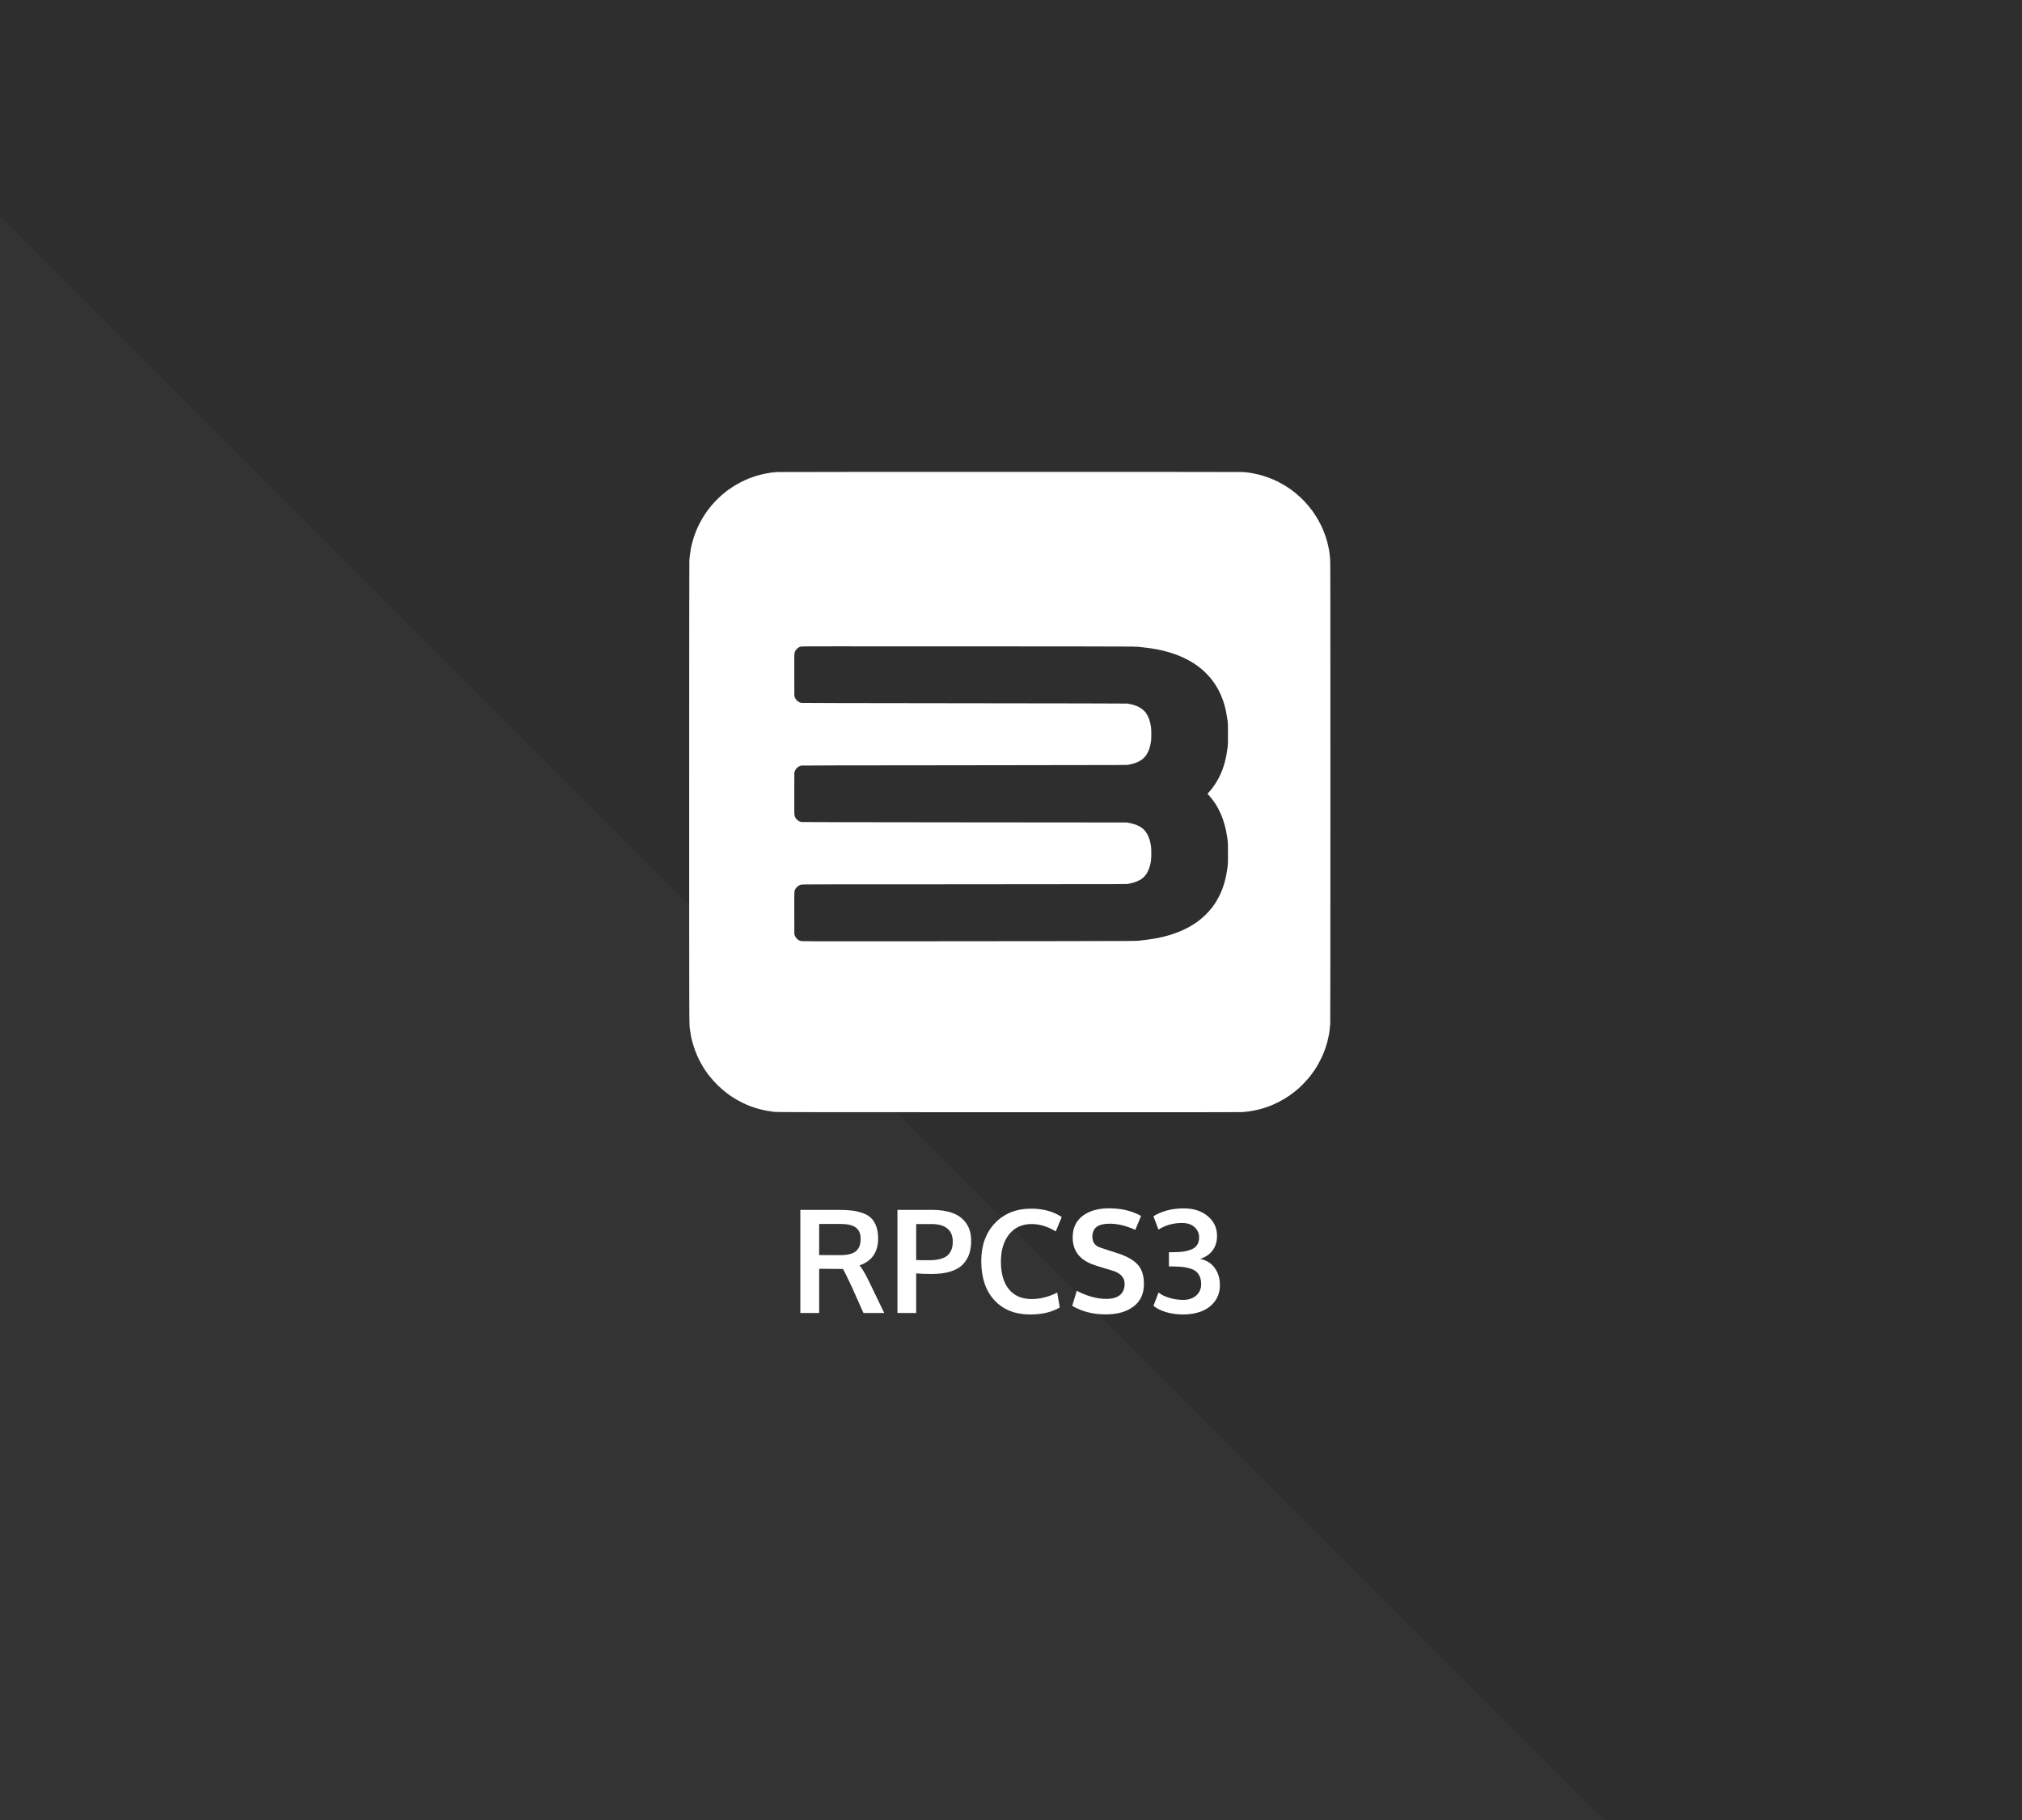
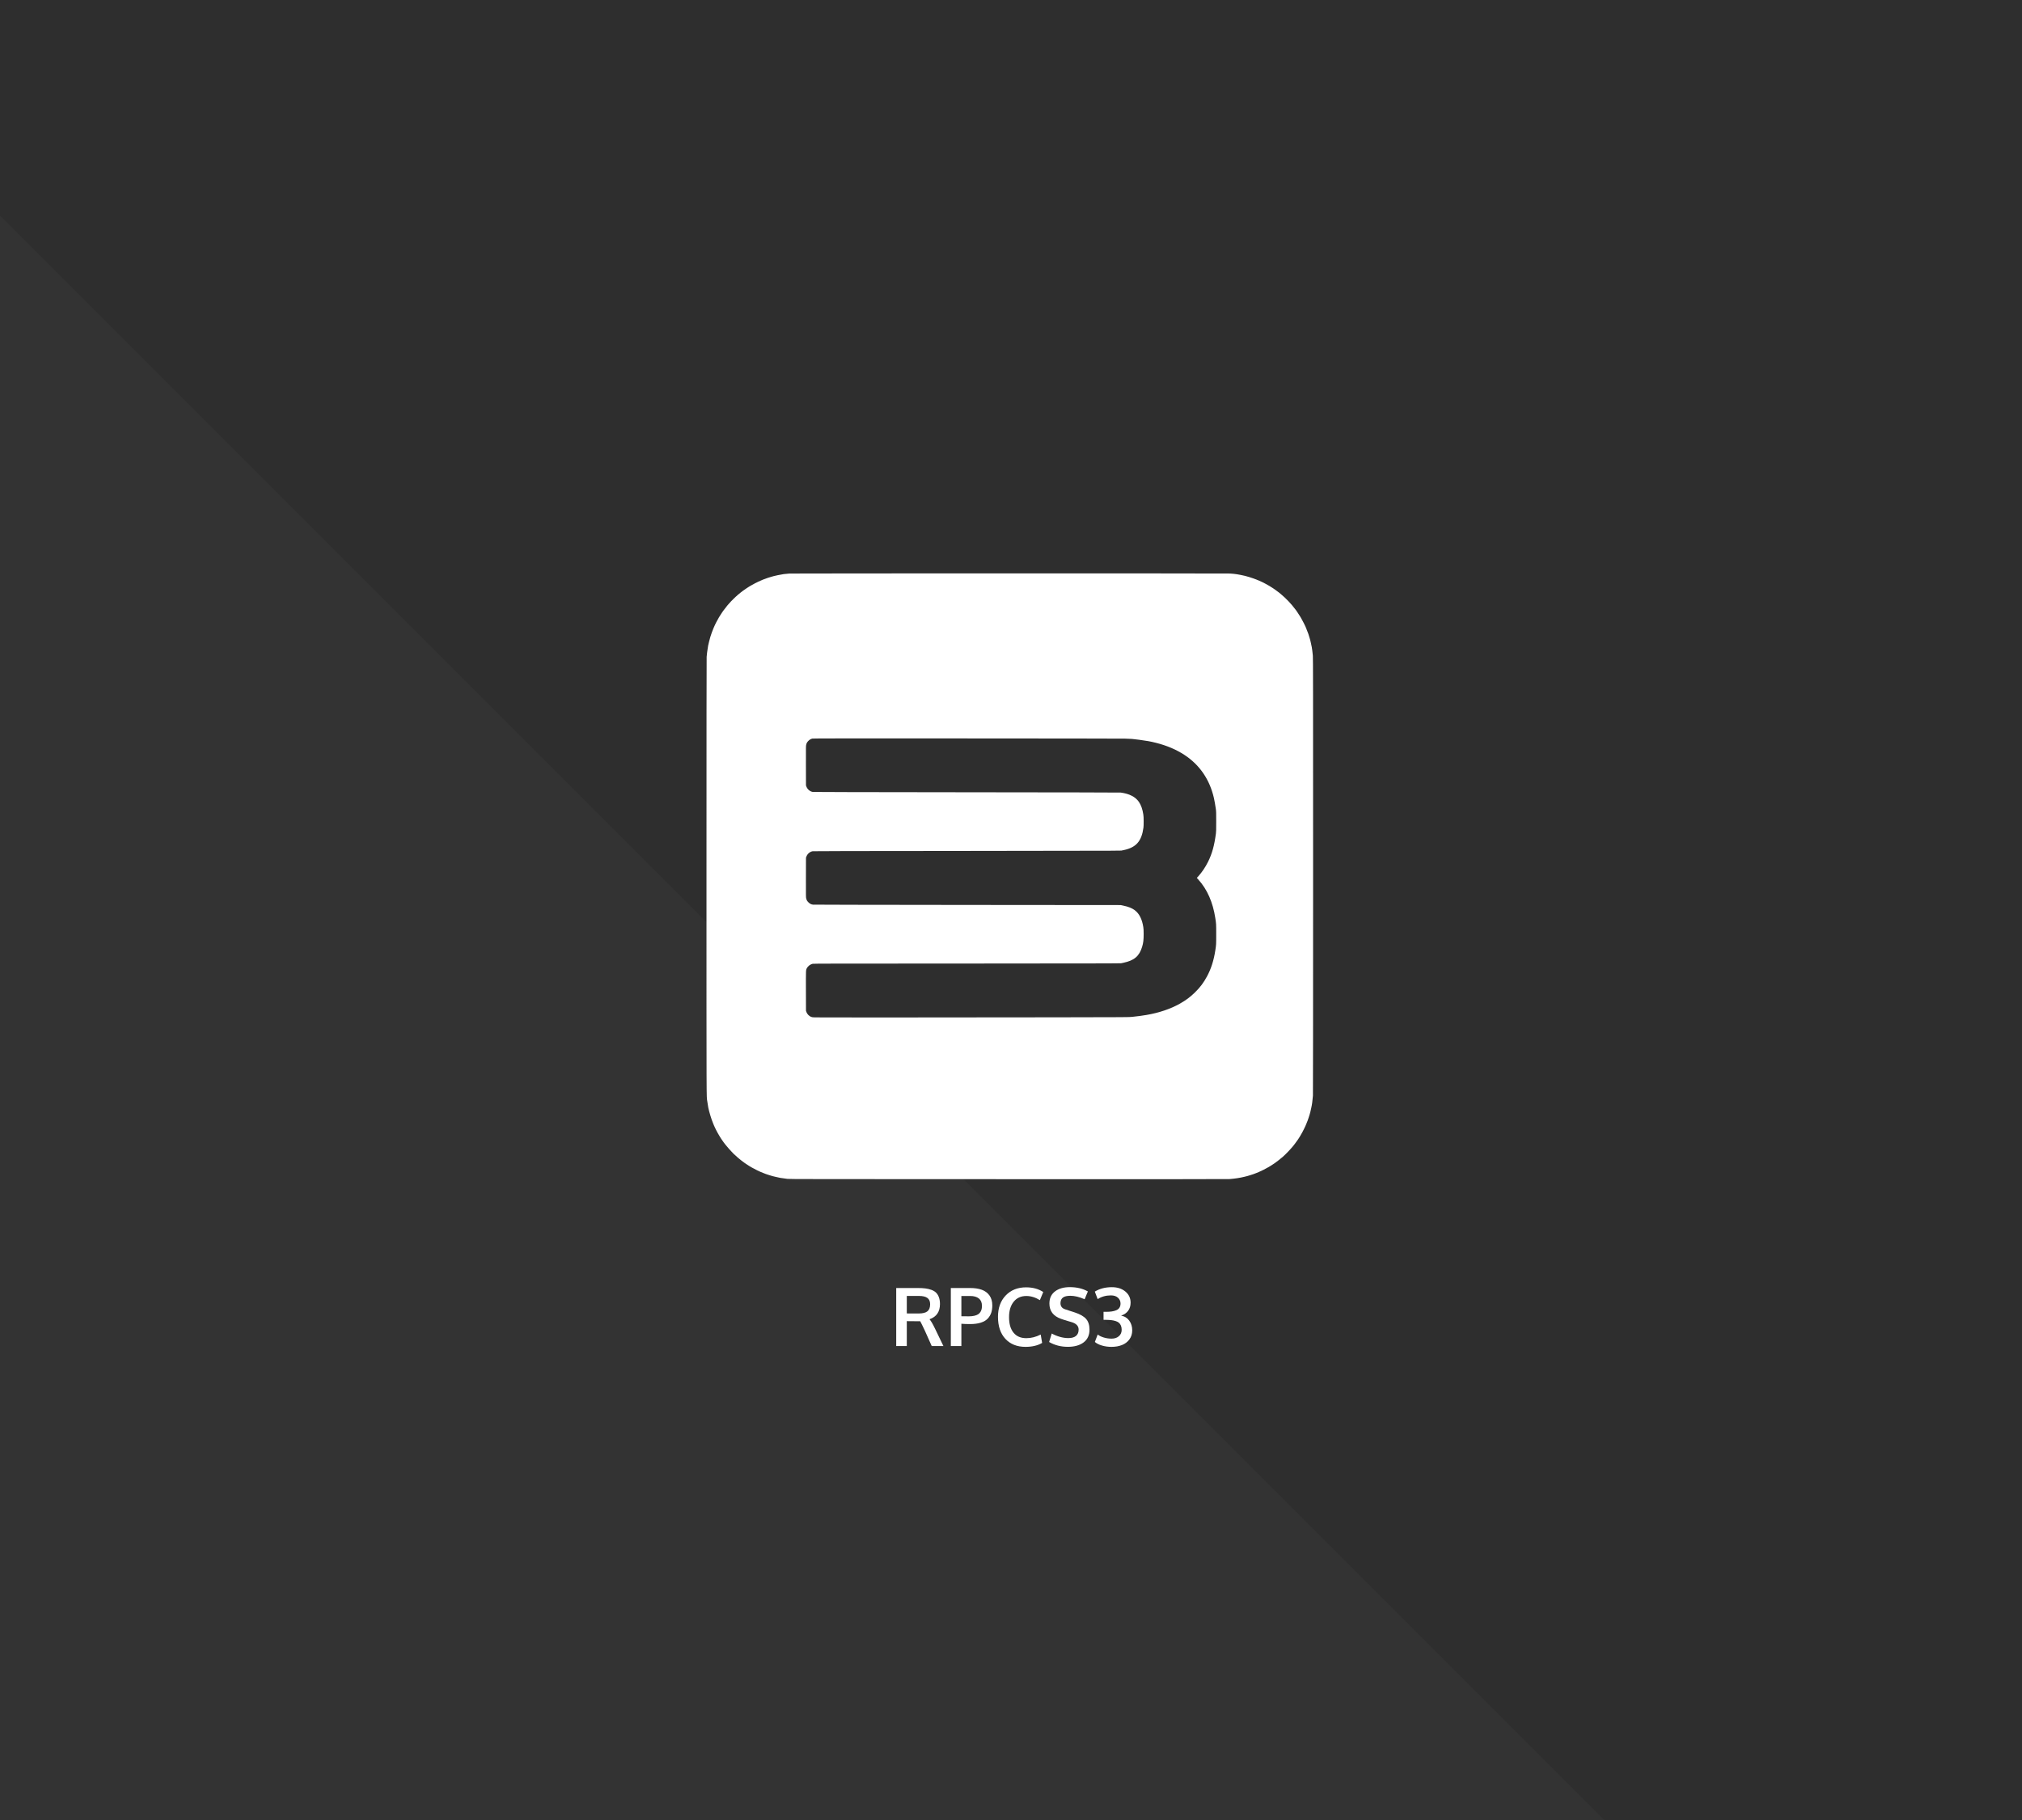
<svg xmlns="http://www.w3.org/2000/svg" width="100%" height="100%" viewBox="0 0 1200 1080" version="1.1" xml:space="preserve" style="fill-rule:evenodd;clip-rule:evenodd;stroke-linejoin:round;stroke-miterlimit:2;">
-   <g transform="matrix(1,0,0,1.09091,-720,207.273)">
-     <rect x="720" y="-190" width="1200" height="990" style="fill:rgb(46,46,46);" />
-   </g>
-   <g transform="matrix(0.707107,-0.707107,0.707107,0.707107,-575.938,-155.145)">
-     <path d="M-466.129,1280.63L207,607.5L207,1953.76L-466.129,1280.63Z" style="fill:rgb(51,51,51);" />
-   </g>
-   <g id="RPCS3">
-     <g transform="matrix(1,0,0,1,14.6837,-61.2735)">
-       <path d="M460.295,840.419L460.295,779.211L482.92,779.211C486.004,779.211 488.677,779.35 490.941,779.628C493.205,779.905 495.358,780.412 497.4,781.149C499.441,781.885 501.094,782.878 502.358,784.128C503.622,785.378 504.622,787.01 505.358,789.024C506.094,791.037 506.462,793.419 506.462,796.169C506.462,804.28 502.782,809.614 495.42,812.169C496.92,813.864 498.782,817.003 501.004,821.586L510.087,840.419L497.754,840.419L490.629,824.461C487.934,818.739 486.268,815.35 485.629,814.294C485.157,814.267 483.587,814.253 480.92,814.253L471.462,814.169L471.462,840.419L460.295,840.419ZM483.92,806.086C488.254,806.086 491.365,805.315 493.254,803.774C495.143,802.232 496.087,799.753 496.087,796.336C496.087,793.336 495.129,791.128 493.212,789.711C491.295,788.294 488.365,787.586 484.42,787.586L471.462,787.586L471.462,806.044C471.879,806.044 473.948,806.051 477.67,806.065C481.393,806.079 483.476,806.086 483.92,806.086Z" style="fill:white;fill-rule:nonzero;" />
-       <path d="M517.92,840.419L517.92,779.211L538.254,779.211C543.059,779.211 547.17,779.829 550.587,781.065C554.004,782.301 556.705,784.308 558.691,787.086C560.677,789.864 561.67,793.35 561.67,797.544C561.67,800.461 561.295,803.051 560.545,805.315C559.795,807.579 558.559,809.635 556.837,811.482C555.115,813.329 552.691,814.753 549.566,815.753C546.441,816.753 542.67,817.253 538.254,817.253C534.476,817.253 531.407,817.142 529.045,816.919L529.045,840.419L517.92,840.419ZM537.045,809.086C539.351,809.086 541.358,808.864 543.066,808.419C544.775,807.975 546.108,807.405 547.066,806.711C548.025,806.017 548.789,805.155 549.358,804.128C549.927,803.1 550.302,802.107 550.483,801.149C550.664,800.19 550.754,799.114 550.754,797.919C550.754,794.558 549.67,792.003 547.504,790.253C545.337,788.503 542.282,787.628 538.337,787.628L529.045,787.628L529.045,809.003C529.379,809.058 532.045,809.086 537.045,809.086Z" style="fill:white;fill-rule:nonzero;" />
-       <path d="M596.712,841.294C587.795,841.294 580.726,838.489 575.504,832.878C570.282,827.267 567.67,819.517 567.67,809.628C567.67,800.239 570.4,792.704 575.858,787.024C581.316,781.343 588.462,778.503 597.295,778.503C604.434,778.503 610.476,780.155 615.42,783.461L611.879,792.003C607.129,789.086 602.351,787.628 597.545,787.628C591.934,787.628 587.497,789.649 584.233,793.69C580.969,797.732 579.337,803.155 579.337,809.961C579.337,817.017 580.914,822.475 584.066,826.336C587.219,830.197 591.712,832.128 597.545,832.128C602.657,832.128 607.726,830.85 612.754,828.294L614.254,837.128C609.587,839.905 603.74,841.294 596.712,841.294Z" style="fill:white;fill-rule:nonzero;" />
-       <path d="M641.42,841.253C634.059,841.253 627.462,839.558 621.629,836.169L624.379,827.211C626.99,828.655 629.83,829.822 632.9,830.711C635.969,831.6 638.962,832.044 641.879,832.044C645.462,832.044 648.17,831.274 650.004,829.732C651.837,828.19 652.754,825.975 652.754,823.086C652.754,819.253 650.198,816.6 645.087,815.128C644.726,815.017 643.712,814.718 642.045,814.232C640.379,813.746 638.816,813.274 637.358,812.815C635.9,812.357 634.851,812.003 634.212,811.753C626.018,808.864 621.92,803.475 621.92,795.586C621.92,790.058 623.886,785.794 627.816,782.794C631.747,779.794 636.962,778.294 643.462,778.294C650.823,778.294 657.17,779.808 662.504,782.836L659.087,791.086C653.643,788.642 648.587,787.419 643.92,787.419C640.559,787.419 638.025,788.01 636.316,789.19C634.608,790.371 633.698,792.336 633.587,795.086C633.587,798.475 635.268,800.683 638.629,801.711C639.295,801.961 640.934,802.503 643.545,803.336C646.157,804.169 647.851,804.711 648.629,804.961C654.212,806.794 658.205,809.072 660.608,811.794C663.011,814.517 664.212,818.308 664.212,823.169C664.212,828.975 662.157,833.44 658.045,836.565C653.934,839.69 648.393,841.253 641.42,841.253Z" style="fill:white;fill-rule:nonzero;" />
-       <path d="M687.462,841.294C683.879,841.294 680.511,840.829 677.358,839.899C674.205,838.968 671.712,837.711 669.879,836.128L672.879,828.253C674.407,829.53 676.518,830.579 679.212,831.399C681.907,832.218 684.67,832.628 687.504,832.628C690.698,832.628 693.275,831.767 695.233,830.044C697.191,828.322 698.17,826.072 698.17,823.294C698.17,821.572 697.9,820.086 697.358,818.836C696.816,817.586 696.101,816.586 695.212,815.836C694.323,815.086 693.136,814.482 691.65,814.024C690.164,813.565 688.643,813.253 687.087,813.086C685.532,812.919 683.657,812.822 681.462,812.794C681.379,812.794 680.976,812.787 680.254,812.774C679.532,812.76 679.129,812.753 679.045,812.753L679.045,804.336L681.379,804.336C683.795,804.336 685.872,804.211 687.608,803.961C689.344,803.711 690.955,803.28 692.441,802.669C693.927,802.058 695.052,801.155 695.816,799.961C696.58,798.767 696.962,797.294 696.962,795.544C696.962,793.183 696.073,791.169 694.295,789.503C692.518,787.836 690.018,787.003 686.795,787.003C681.573,787.003 676.92,788.308 672.837,790.919L669.837,783.003C674.893,779.892 680.893,778.336 687.837,778.336C693.643,778.336 698.386,779.864 702.066,782.919C705.747,785.975 707.587,789.892 707.587,794.669C707.587,798.003 706.733,800.843 705.025,803.19C703.316,805.537 700.837,807.253 697.587,808.336C701.309,809.058 704.191,810.85 706.233,813.711C708.275,816.572 709.295,819.947 709.295,823.836C709.295,827.53 708.309,830.718 706.337,833.399C704.365,836.079 701.754,838.065 698.504,839.357C695.254,840.649 691.573,841.294 687.462,841.294Z" style="fill:white;fill-rule:nonzero;" />
+   <rect id="Artboard1" x="0" y="0" width="1200" height="1080" style="fill:none;" />
+   <g id="Artboard11">
+     <g transform="matrix(1,0,0,1.09091,-720,207.273)">
+       <rect x="720" y="-190" width="1200" height="990" style="fill:rgb(46,46,46);" />
    </g>
-     <g id="RPCS31" transform="matrix(0.0101559,-2.63538e-34,2.63538e-34,-0.0101559,391.444,677.709)">
-       <path d="M6855,39149C6572,39129 6418,39108 6140,39049C5927,39004 5839,38982 5705,38940C5639,38919 5558,38894 5525,38885C5492,38876 5411,38846 5344,38819C5277,38792 5217,38770 5210,38770C5203,38770 5141,38743 5073,38710C5004,38677 4943,38650 4938,38650C4923,38650 4560,38461 4513,38429C4490,38413 4467,38400 4462,38400C4457,38400 4430,38385 4404,38367C4377,38348 4317,38310 4270,38282C4223,38254 4175,38222 4162,38210C4149,38198 4122,38179 4102,38167C3994,38104 3672,37847 3530,37710C3504,37685 3448,37631 3404,37590C3322,37513 3205,37390 3110,37281C3080,37246 3037,37197 3014,37171C2963,37113 2806,36910 2792,36884C2786,36873 2763,36842 2741,36815C2718,36788 2693,36751 2685,36733C2676,36716 2659,36688 2646,36673C2634,36658 2599,36605 2570,36555C2541,36506 2511,36458 2504,36450C2489,36431 2368,36213 2333,36140C2318,36110 2285,36042 2259,35990C2233,35938 2201,35866 2187,35830C2173,35794 2150,35738 2135,35705C2103,35635 2010,35375 1969,35240C1927,35099 1842,34765 1830,34690C1772,34325 1756,34199 1740,34006C1733,33919 1730,29515 1730,20446C1730,5961 1727,6907 1779,6550C1815,6301 1821,6265 1840,6166C1888,5917 2044,5407 2136,5198C2161,5141 2186,5080 2191,5062C2197,5045 2225,4982 2255,4924C2285,4865 2310,4813 2310,4809C2310,4804 2331,4763 2357,4718C2382,4672 2416,4610 2431,4580C2447,4550 2480,4494 2505,4455C2529,4417 2554,4374 2560,4361C2566,4348 2594,4303 2623,4261C2651,4219 2680,4178 2685,4169C2691,4160 2715,4124 2740,4090C2765,4055 2799,4007 2816,3982C2834,3957 2859,3925 2873,3911C2887,3896 2909,3868 2922,3849C2971,3777 3276,3436 3391,3324C3531,3189 3819,2937 3855,2918C3866,2912 3889,2895 3905,2880C3938,2850 4188,2670 4197,2670C4200,2670 4230,2650 4264,2627C4297,2603 4345,2572 4370,2558C4395,2544 4456,2508 4506,2477C4556,2445 4603,2420 4610,2420C4617,2420 4631,2414 4639,2407C4667,2382 5077,2180 5097,2180C5103,2180 5158,2158 5221,2131C5284,2104 5360,2074 5390,2065C5420,2055 5518,2023 5607,1993C5696,1963 5790,1935 5817,1930C5843,1925 5935,1903 6020,1882C6226,1830 6291,1819 6730,1762C6844,1747 8028,1746 20375,1743C29913,1740 33938,1742 34040,1750C34347,1772 34696,1826 34935,1886C35012,1906 35102,1928 35135,1935C35168,1942 35256,1969 35330,1995C35404,2020 35489,2048 35518,2056C35548,2064 35619,2091 35677,2116C35735,2141 35810,2171 35843,2184C35964,2231 36340,2420 36455,2493C36488,2514 36547,2549 36585,2572C36624,2594 36664,2621 36675,2630C36686,2640 36713,2658 36735,2670C36757,2682 36798,2709 36825,2729C37058,2901 37190,3003 37190,3011C37190,3015 37202,3025 37216,3033C37294,3074 37656,3429 37853,3658C37887,3697 37934,3751 37956,3778C38007,3836 38145,4019 38184,4080C38200,4105 38226,4140 38242,4159C38258,4177 38277,4204 38283,4219C38290,4233 38321,4283 38353,4329C38384,4376 38410,4418 38410,4422C38410,4427 38430,4461 38453,4498C38535,4623 38750,5059 38790,5180C38802,5216 38815,5250 38819,5255C38846,5291 38999,5754 39029,5890C39039,5937 39063,6045 39083,6130C39135,6358 39160,6540 39190,6900C39196,6973 39200,11920 39200,20455C39200,32260 39198,33916 39185,34065C39177,34159 39168,34246 39165,34260C39162,34274 39156,34333 39150,34392C39140,34506 39109,34672 39060,34880C39043,34949 39025,35028 39019,35055C39013,35083 38983,35179 38954,35269C38924,35358 38900,35436 38900,35441C38900,35452 38832,35624 38801,35692C38790,35718 38780,35745 38780,35752C38780,35764 38688,35967 38635,36070C38543,36250 38498,36333 38464,36389C38443,36424 38412,36476 38395,36505C38349,36584 38290,36675 38235,36752C38208,36791 38177,36837 38167,36854C38156,36871 38136,36899 38121,36915C38105,36932 38074,36971 38051,37003C37868,37255 37518,37623 37245,37849C37195,37890 37130,37945 37100,37970C37070,37995 37029,38026 37010,38037C36991,38049 36965,38068 36952,38080C36940,38092 36902,38120 36867,38144C36833,38168 36775,38208 36739,38233C36702,38259 36669,38280 36665,38280C36661,38280 36629,38300 36594,38325C36559,38350 36513,38379 36493,38388C36472,38398 36435,38419 36410,38434C36385,38450 36313,38490 36250,38523C36187,38556 36110,38595 36080,38611C36002,38652 35768,38754 35685,38784C35647,38797 35568,38827 35510,38848C35396,38891 35104,38980 35000,39004C34572,39101 34396,39128 34060,39150C33870,39162 7037,39161 6855,39149ZM27590,28952C27984,28942 28036,28938 28445,28884C28926,28821 29142,28782 29495,28694C30161,28527 30748,28278 31258,27944C32193,27331 32813,26424 33074,25283C33110,25127 33164,24817 33192,24610C33214,24443 33215,24407 33215,23830C33215,23306 33213,23207 33197,23090C33098,22346 32963,21856 32716,21355C32547,21013 32330,20692 32097,20436L32018,20351L32120,20238C32661,19638 33009,18846 33159,17875C33215,17512 33215,17515 33215,16870C33215,16225 33215,16227 33159,15865C33064,15252 32900,14737 32649,14271C32441,13882 32222,13591 31904,13280C31610,12992 31346,12796 30970,12583C30395,12259 29686,12019 28910,11886C28659,11843 28348,11802 28020,11768C27817,11748 27781,11747 23340,11740C20879,11736 16495,11732 13599,11731C8363,11730 8333,11730 8255,11750C8165,11773 8114,11801 8044,11863C7979,11922 7926,12001 7898,12080L7875,12145L7872,13360C7869,14701 7867,14655 7931,14778C7998,14906 8144,15015 8289,15046C8345,15058 9625,15060 17000,15061C21755,15061 26025,15065 26490,15070L27335,15078L27480,15108C28156,15252 28466,15517 28641,16100C28713,16341 28735,16529 28734,16885C28733,17125 28729,17199 28712,17312C28637,17804 28461,18150 28179,18360C28011,18485 27798,18570 27488,18636L27315,18673L17850,18681C11674,18687 8358,18693 8307,18699C8198,18713 8115,18755 8030,18839C7947,18921 7915,18975 7890,19077C7870,19154 7870,19183 7872,20375L7875,21595L7898,21660C7957,21830 8115,21968 8285,21999C8328,22007 10849,22012 17160,22016C22008,22019 26286,22025 26665,22030L27355,22038L27503,22069C28268,22230 28608,22616 28721,23455C28730,23521 28734,23653 28734,23840C28733,24080 28730,24148 28712,24272C28664,24592 28573,24851 28439,25047C28226,25357 27853,25549 27320,25621C27270,25627 24065,25634 17805,25640C11246,25647 8344,25653 8296,25660C8121,25687 7960,25825 7898,26000L7875,26065L7872,27285C7870,28477 7870,28506 7890,28583C7915,28685 7947,28739 8030,28821C8103,28893 8178,28935 8268,28956C8315,28967 10060,28968 17760,28965C23331,28963 27357,28957 27590,28952Z" style="fill:white;fill-rule:nonzero;" />
+     <g transform="matrix(0.707107,-0.707107,0.707107,0.707107,-575.938,-155.145)">
+       <path d="M-466.129,1280.63L207,607.5L207,1953.76L-466.129,1280.63Z" style="fill:rgb(51,51,51);" />
+     </g>
+     <g id="rpcs3.svg">
+       <g transform="matrix(1,0,0,1,17.8621,-41.6765)">
+         <path d="M514.017,840.419L514.017,805.99L526.743,805.99C528.478,805.99 529.982,806.068 531.255,806.224C532.529,806.38 533.74,806.665 534.888,807.08C536.036,807.494 536.966,808.052 537.677,808.755C538.388,809.458 538.95,810.376 539.365,811.509C539.779,812.642 539.986,813.982 539.986,815.529C539.986,820.091 537.915,823.091 533.775,824.529C534.618,825.482 535.665,827.247 536.915,829.826L542.025,840.419L535.087,840.419L531.079,831.443C529.564,828.224 528.626,826.318 528.267,825.724C528.001,825.708 527.118,825.701 525.618,825.701L520.298,825.654L520.298,840.419L514.017,840.419ZM527.306,821.107C529.743,821.107 531.493,820.673 532.556,819.806C533.618,818.939 534.15,817.544 534.15,815.622C534.15,813.935 533.611,812.693 532.532,811.896C531.454,811.099 529.806,810.701 527.587,810.701L520.298,810.701L520.298,821.083C520.532,821.083 521.697,821.087 523.79,821.095C525.884,821.103 527.056,821.107 527.306,821.107Z" style="fill:white;fill-rule:nonzero;" />
+         <path d="M546.431,840.419L546.431,805.99L557.868,805.99C560.572,805.99 562.884,806.337 564.806,807.033C566.728,807.728 568.247,808.857 569.365,810.419C570.482,811.982 571.04,813.943 571.04,816.302C571.04,817.943 570.829,819.4 570.407,820.673C569.986,821.947 569.29,823.103 568.322,824.142C567.353,825.181 565.99,825.982 564.232,826.544C562.474,827.107 560.353,827.388 557.868,827.388C555.743,827.388 554.017,827.326 552.689,827.201L552.689,840.419L546.431,840.419ZM557.189,822.794C558.486,822.794 559.615,822.669 560.575,822.419C561.536,822.169 562.286,821.849 562.825,821.458C563.365,821.068 563.794,820.583 564.115,820.005C564.435,819.427 564.646,818.869 564.747,818.33C564.849,817.79 564.9,817.185 564.9,816.513C564.9,814.622 564.29,813.185 563.072,812.201C561.853,811.216 560.134,810.724 557.915,810.724L552.689,810.724L552.689,822.747C552.876,822.779 554.376,822.794 557.189,822.794Z" style="fill:white;fill-rule:nonzero;" />
+         <path d="M590.751,840.912C585.736,840.912 581.759,839.333 578.822,836.177C575.884,833.021 574.415,828.662 574.415,823.099C574.415,817.818 575.95,813.58 579.021,810.384C582.091,807.189 586.111,805.591 591.079,805.591C595.095,805.591 598.493,806.521 601.275,808.38L599.282,813.185C596.611,811.544 593.923,810.724 591.22,810.724C588.064,810.724 585.568,811.861 583.732,814.134C581.896,816.408 580.978,819.458 580.978,823.287C580.978,827.255 581.865,830.326 583.638,832.497C585.411,834.669 587.939,835.755 591.22,835.755C594.095,835.755 596.947,835.037 599.775,833.599L600.618,838.568C597.993,840.13 594.704,840.912 590.751,840.912Z" style="fill:white;fill-rule:nonzero;" />
+         <path d="M615.9,840.888C611.759,840.888 608.048,839.935 604.767,838.029L606.314,832.99C607.782,833.802 609.38,834.458 611.107,834.958C612.833,835.458 614.517,835.708 616.157,835.708C618.173,835.708 619.697,835.275 620.728,834.408C621.759,833.54 622.275,832.294 622.275,830.669C622.275,828.513 620.837,827.021 617.962,826.193C617.759,826.13 617.189,825.962 616.251,825.689C615.314,825.415 614.435,825.15 613.615,824.892C612.794,824.634 612.204,824.435 611.845,824.294C607.236,822.669 604.931,819.638 604.931,815.201C604.931,812.091 606.036,809.693 608.247,808.005C610.458,806.318 613.392,805.474 617.048,805.474C621.189,805.474 624.759,806.326 627.759,808.029L625.837,812.669C622.775,811.294 619.931,810.607 617.306,810.607C615.415,810.607 613.99,810.939 613.029,811.603C612.068,812.267 611.556,813.372 611.493,814.919C611.493,816.826 612.439,818.068 614.329,818.646C614.704,818.787 615.626,819.091 617.095,819.56C618.564,820.029 619.517,820.333 619.954,820.474C623.095,821.505 625.341,822.787 626.693,824.318C628.044,825.849 628.72,827.982 628.72,830.716C628.72,833.982 627.564,836.494 625.251,838.251C622.939,840.009 619.822,840.888 615.9,840.888Z" style="fill:white;fill-rule:nonzero;" />
+         <path d="M641.798,840.912C639.782,840.912 637.888,840.65 636.115,840.126C634.341,839.603 632.939,838.896 631.907,838.005L633.595,833.576C634.454,834.294 635.642,834.884 637.157,835.345C638.673,835.806 640.228,836.037 641.822,836.037C643.618,836.037 645.068,835.552 646.169,834.583C647.271,833.615 647.822,832.349 647.822,830.787C647.822,829.818 647.669,828.982 647.365,828.279C647.06,827.576 646.657,827.013 646.157,826.591C645.657,826.169 644.99,825.83 644.154,825.572C643.318,825.314 642.462,825.138 641.587,825.044C640.712,824.951 639.657,824.896 638.423,824.88C638.376,824.88 638.15,824.876 637.743,824.869C637.337,824.861 637.111,824.857 637.064,824.857L637.064,820.122L638.376,820.122C639.736,820.122 640.904,820.052 641.88,819.912C642.857,819.771 643.763,819.529 644.599,819.185C645.435,818.841 646.068,818.333 646.497,817.662C646.927,816.99 647.142,816.162 647.142,815.177C647.142,813.849 646.642,812.716 645.642,811.779C644.642,810.841 643.236,810.372 641.423,810.372C638.486,810.372 635.868,811.107 633.572,812.576L631.884,808.122C634.728,806.372 638.103,805.497 642.009,805.497C645.275,805.497 647.943,806.357 650.013,808.076C652.083,809.794 653.118,811.997 653.118,814.685C653.118,816.56 652.638,818.158 651.677,819.478C650.716,820.798 649.322,821.763 647.493,822.372C649.587,822.779 651.208,823.787 652.357,825.396C653.505,827.005 654.079,828.904 654.079,831.091C654.079,833.169 653.525,834.962 652.415,836.47C651.306,837.978 649.837,839.095 648.009,839.822C646.181,840.548 644.111,840.912 641.798,840.912Z" style="fill:white;fill-rule:nonzero;" />
+       </g>
+       <g id="RPCS3" transform="matrix(0.00960768,-4.99319e-34,4.99319e-34,-0.00960768,402.663,716.478)">
+         <path d="M6855,39149C6572,39129 6418,39108 6140,39049C5927,39004 5839,38982 5705,38940C5639,38919 5558,38894 5525,38885C5492,38876 5411,38846 5344,38819C5277,38792 5217,38770 5210,38770C5203,38770 5141,38743 5073,38710C5004,38677 4943,38650 4938,38650C4923,38650 4560,38461 4513,38429C4490,38413 4467,38400 4462,38400C4457,38400 4430,38385 4404,38367C4377,38348 4317,38310 4270,38282C4223,38254 4175,38222 4162,38210C4149,38198 4122,38179 4102,38167C3994,38104 3672,37847 3530,37710C3504,37685 3448,37631 3404,37590C3322,37513 3205,37390 3110,37281C3080,37246 3037,37197 3014,37171C2963,37113 2806,36910 2792,36884C2786,36873 2763,36842 2741,36815C2718,36788 2693,36751 2685,36733C2676,36716 2659,36688 2646,36673C2634,36658 2599,36605 2570,36555C2541,36506 2511,36458 2504,36450C2489,36431 2368,36213 2333,36140C2318,36110 2285,36042 2259,35990C2233,35938 2201,35866 2187,35830C2173,35794 2150,35738 2135,35705C2103,35635 2010,35375 1969,35240C1927,35099 1842,34765 1830,34690C1772,34325 1756,34199 1740,34006C1733,33919 1730,29515 1730,20446C1730,5961 1727,6907 1779,6550C1815,6301 1821,6265 1840,6166C1888,5917 2044,5407 2136,5198C2161,5141 2186,5080 2191,5062C2197,5045 2225,4982 2255,4924C2285,4865 2310,4813 2310,4809C2310,4804 2331,4763 2357,4718C2382,4672 2416,4610 2431,4580C2447,4550 2480,4494 2505,4455C2529,4417 2554,4374 2560,4361C2566,4348 2594,4303 2623,4261C2651,4219 2680,4178 2685,4169C2691,4160 2715,4124 2740,4090C2765,4055 2799,4007 2816,3982C2834,3957 2859,3925 2873,3911C2887,3896 2909,3868 2922,3849C2971,3777 3276,3436 3391,3324C3531,3189 3819,2937 3855,2918C3866,2912 3889,2895 3905,2880C3938,2850 4188,2670 4197,2670C4200,2670 4230,2650 4264,2627C4297,2603 4345,2572 4370,2558C4395,2544 4456,2508 4506,2477C4556,2445 4603,2420 4610,2420C4617,2420 4631,2414 4639,2407C4667,2382 5077,2180 5097,2180C5103,2180 5158,2158 5221,2131C5284,2104 5360,2074 5390,2065C5420,2055 5518,2023 5607,1993C5696,1963 5790,1935 5817,1930C5843,1925 5935,1903 6020,1882C6226,1830 6291,1819 6730,1762C6844,1747 8028,1746 20375,1743C29913,1740 33938,1742 34040,1750C34347,1772 34696,1826 34935,1886C35012,1906 35102,1928 35135,1935C35168,1942 35256,1969 35330,1995C35404,2020 35489,2048 35518,2056C35548,2064 35619,2091 35677,2116C35735,2141 35810,2171 35843,2184C35964,2231 36340,2420 36455,2493C36488,2514 36547,2549 36585,2572C36624,2594 36664,2621 36675,2630C36686,2640 36713,2658 36735,2670C36757,2682 36798,2709 36825,2729C37058,2901 37190,3003 37190,3011C37190,3015 37202,3025 37216,3033C37294,3074 37656,3429 37853,3658C37887,3697 37934,3751 37956,3778C38007,3836 38145,4019 38184,4080C38200,4105 38226,4140 38242,4159C38258,4177 38277,4204 38283,4219C38290,4233 38321,4283 38353,4329C38384,4376 38410,4418 38410,4422C38410,4427 38430,4461 38453,4498C38535,4623 38750,5059 38790,5180C38802,5216 38815,5250 38819,5255C38846,5291 38999,5754 39029,5890C39039,5937 39063,6045 39083,6130C39135,6358 39160,6540 39190,6900C39196,6973 39200,11920 39200,20455C39200,32260 39198,33916 39185,34065C39177,34159 39168,34246 39165,34260C39162,34274 39156,34333 39150,34392C39140,34506 39109,34672 39060,34880C39043,34949 39025,35028 39019,35055C39013,35083 38983,35179 38954,35269C38924,35358 38900,35436 38900,35441C38900,35452 38832,35624 38801,35692C38790,35718 38780,35745 38780,35752C38780,35764 38688,35967 38635,36070C38543,36250 38498,36333 38464,36389C38443,36424 38412,36476 38395,36505C38349,36584 38290,36675 38235,36752C38208,36791 38177,36837 38167,36854C38156,36871 38136,36899 38121,36915C38105,36932 38074,36971 38051,37003C37868,37255 37518,37623 37245,37849C37195,37890 37130,37945 37100,37970C37070,37995 37029,38026 37010,38037C36991,38049 36965,38068 36952,38080C36940,38092 36902,38120 36867,38144C36833,38168 36775,38208 36739,38233C36702,38259 36669,38280 36665,38280C36661,38280 36629,38300 36594,38325C36559,38350 36513,38379 36493,38388C36472,38398 36435,38419 36410,38434C36385,38450 36313,38490 36250,38523C36187,38556 36110,38595 36080,38611C36002,38652 35768,38754 35685,38784C35647,38797 35568,38827 35510,38848C35396,38891 35104,38980 35000,39004C34572,39101 34396,39128 34060,39150C33870,39162 7037,39161 6855,39149ZM27590,28952C27984,28942 28036,28938 28445,28884C28926,28821 29142,28782 29495,28694C30161,28527 30748,28278 31258,27944C32193,27331 32813,26424 33074,25283C33110,25127 33164,24817 33192,24610C33214,24443 33215,24407 33215,23830C33215,23306 33213,23207 33197,23090C33098,22346 32963,21856 32716,21355C32547,21013 32330,20692 32097,20436L32018,20351L32120,20238C32661,19638 33009,18846 33159,17875C33215,17512 33215,17515 33215,16870C33215,16225 33215,16227 33159,15865C33064,15252 32900,14737 32649,14271C32441,13882 32222,13591 31904,13280C31610,12992 31346,12796 30970,12583C30395,12259 29686,12019 28910,11886C28659,11843 28348,11802 28020,11768C27817,11748 27781,11747 23340,11740C20879,11736 16495,11732 13599,11731C8363,11730 8333,11730 8255,11750C8165,11773 8114,11801 8044,11863C7979,11922 7926,12001 7898,12080L7875,12145L7872,13360C7869,14701 7867,14655 7931,14778C7998,14906 8144,15015 8289,15046C8345,15058 9625,15060 17000,15061C21755,15061 26025,15065 26490,15070L27335,15078L27480,15108C28156,15252 28466,15517 28641,16100C28713,16341 28735,16529 28734,16885C28733,17125 28729,17199 28712,17312C28637,17804 28461,18150 28179,18360C28011,18485 27798,18570 27488,18636L27315,18673L17850,18681C11674,18687 8358,18693 8307,18699C8198,18713 8115,18755 8030,18839C7947,18921 7915,18975 7890,19077C7870,19154 7870,19183 7872,20375L7875,21595L7898,21660C7957,21830 8115,21968 8285,21999C8328,22007 10849,22012 17160,22016C22008,22019 26286,22025 26665,22030L27355,22038L27503,22069C28268,22230 28608,22616 28721,23455C28730,23521 28734,23653 28734,23840C28733,24080 28730,24148 28712,24272C28664,24592 28573,24851 28439,25047C28226,25357 27853,25549 27320,25621C27270,25627 24065,25634 17805,25640C11246,25647 8344,25653 8296,25660C8121,25687 7960,25825 7898,26000L7875,26065L7872,27285C7870,28477 7870,28506 7890,28583C7915,28685 7947,28739 8030,28821C8103,28893 8178,28935 8268,28956C8315,28967 10060,28968 17760,28965C23331,28963 27357,28957 27590,28952Z" style="fill:white;fill-rule:nonzero;" />
+       </g>
    </g>
  </g>
</svg>
